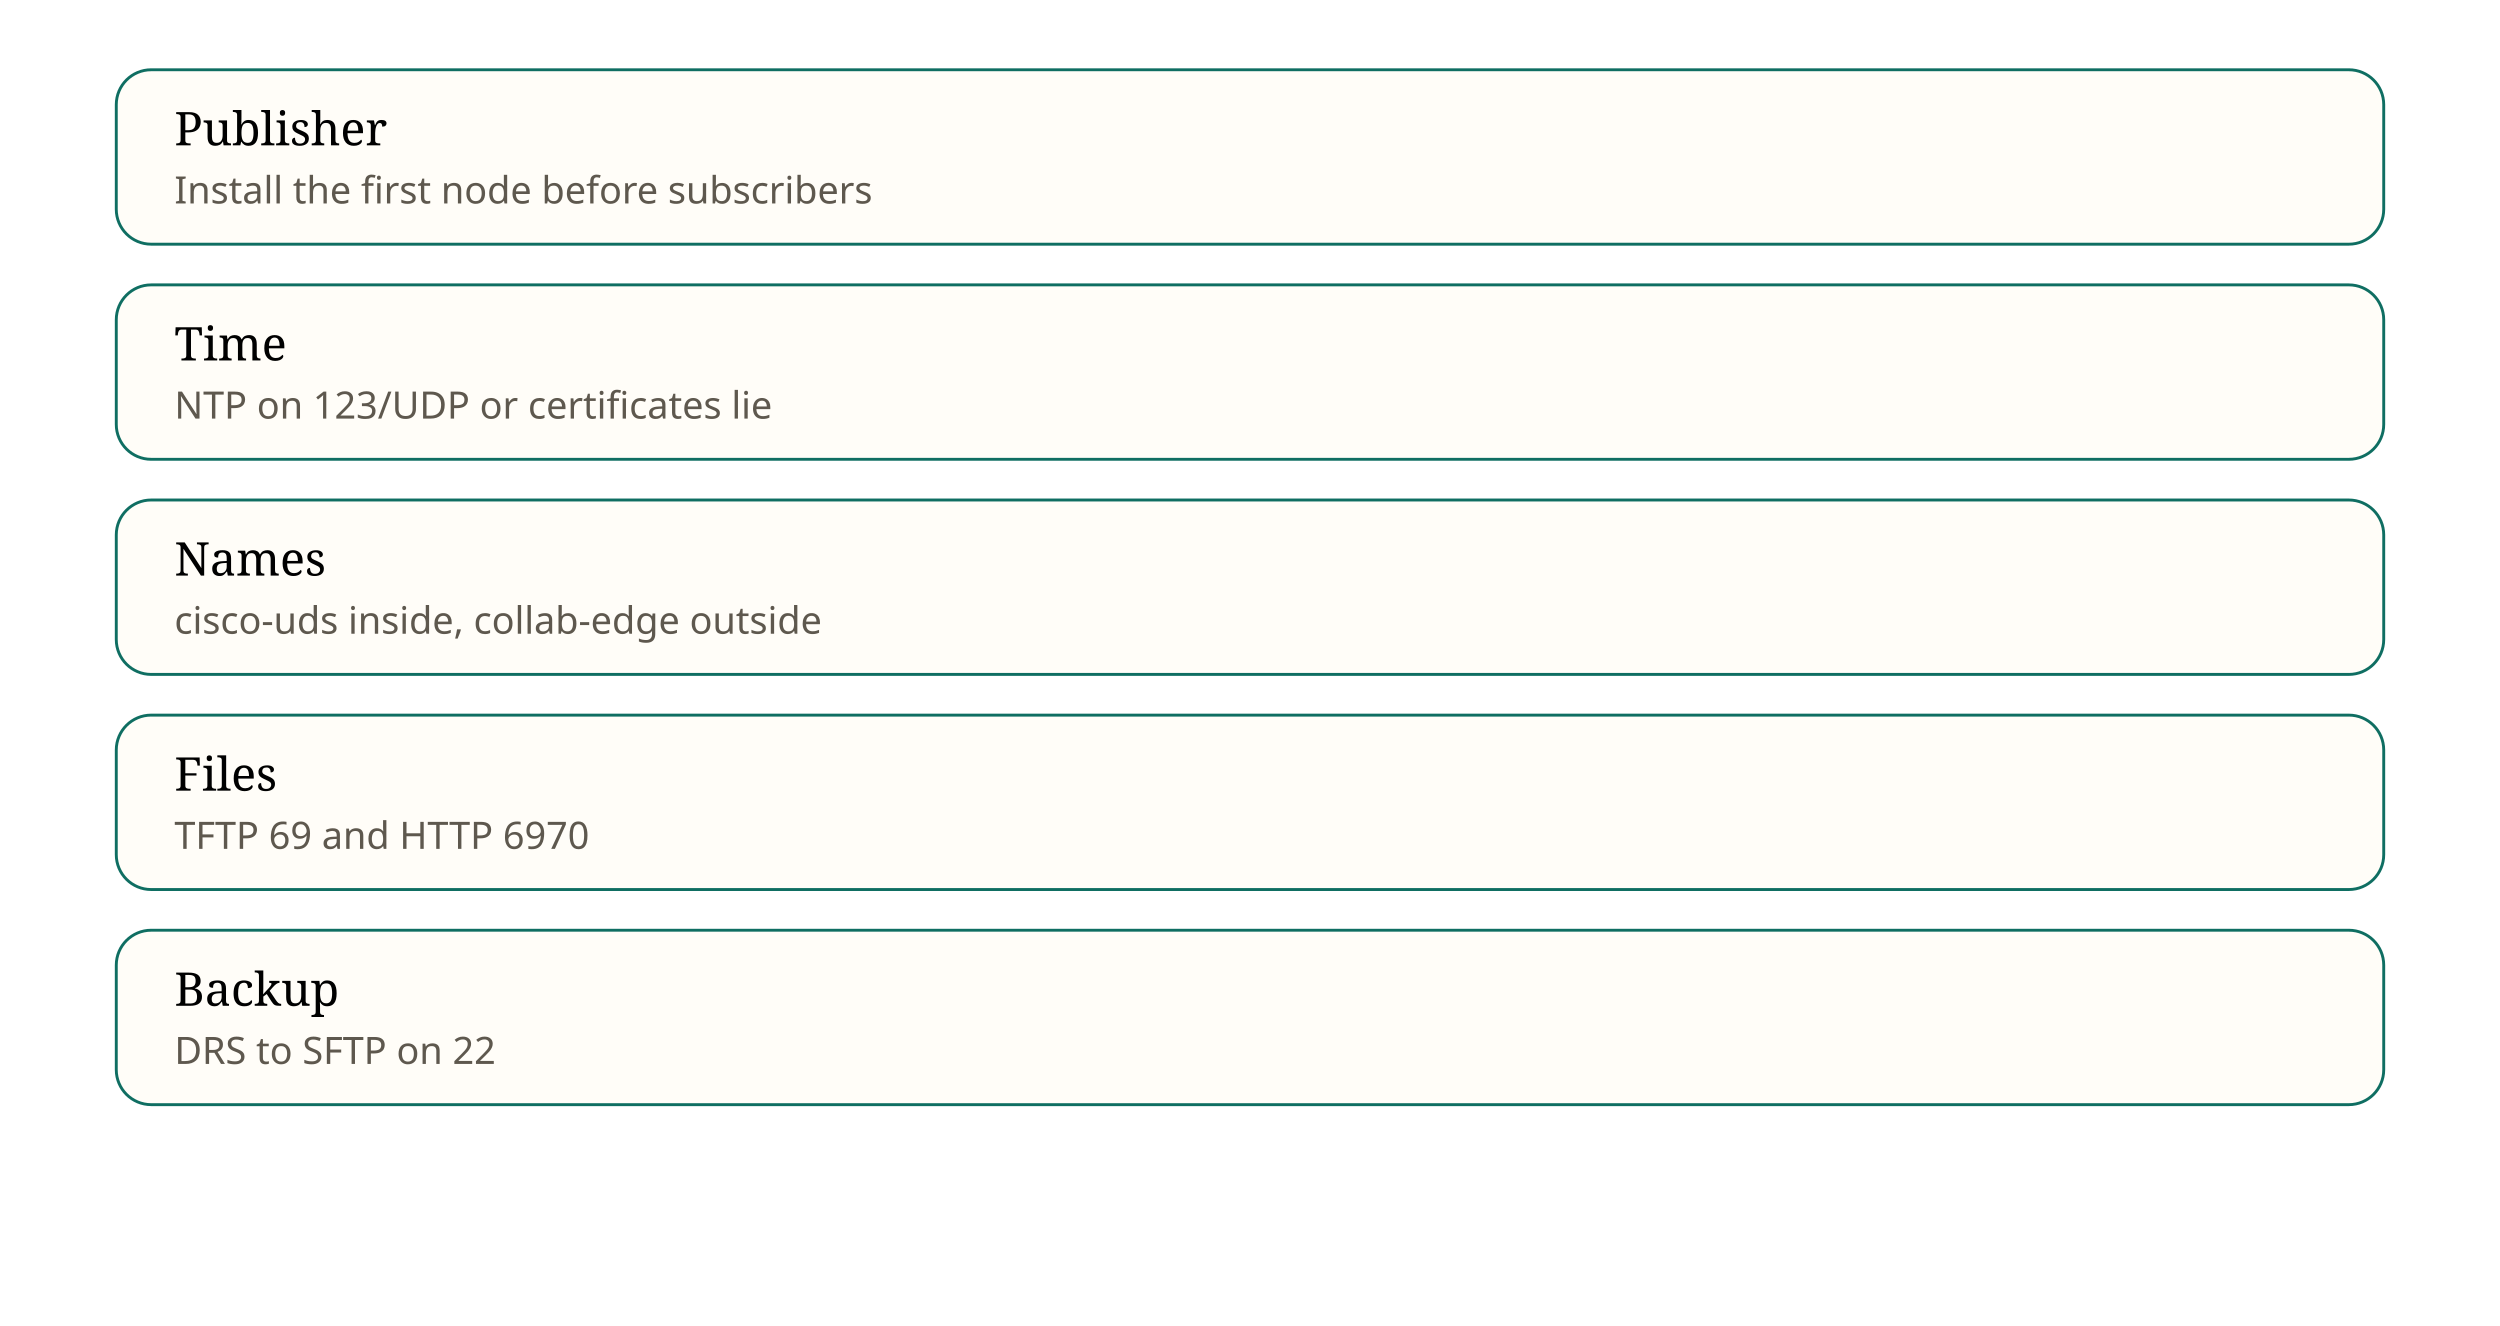
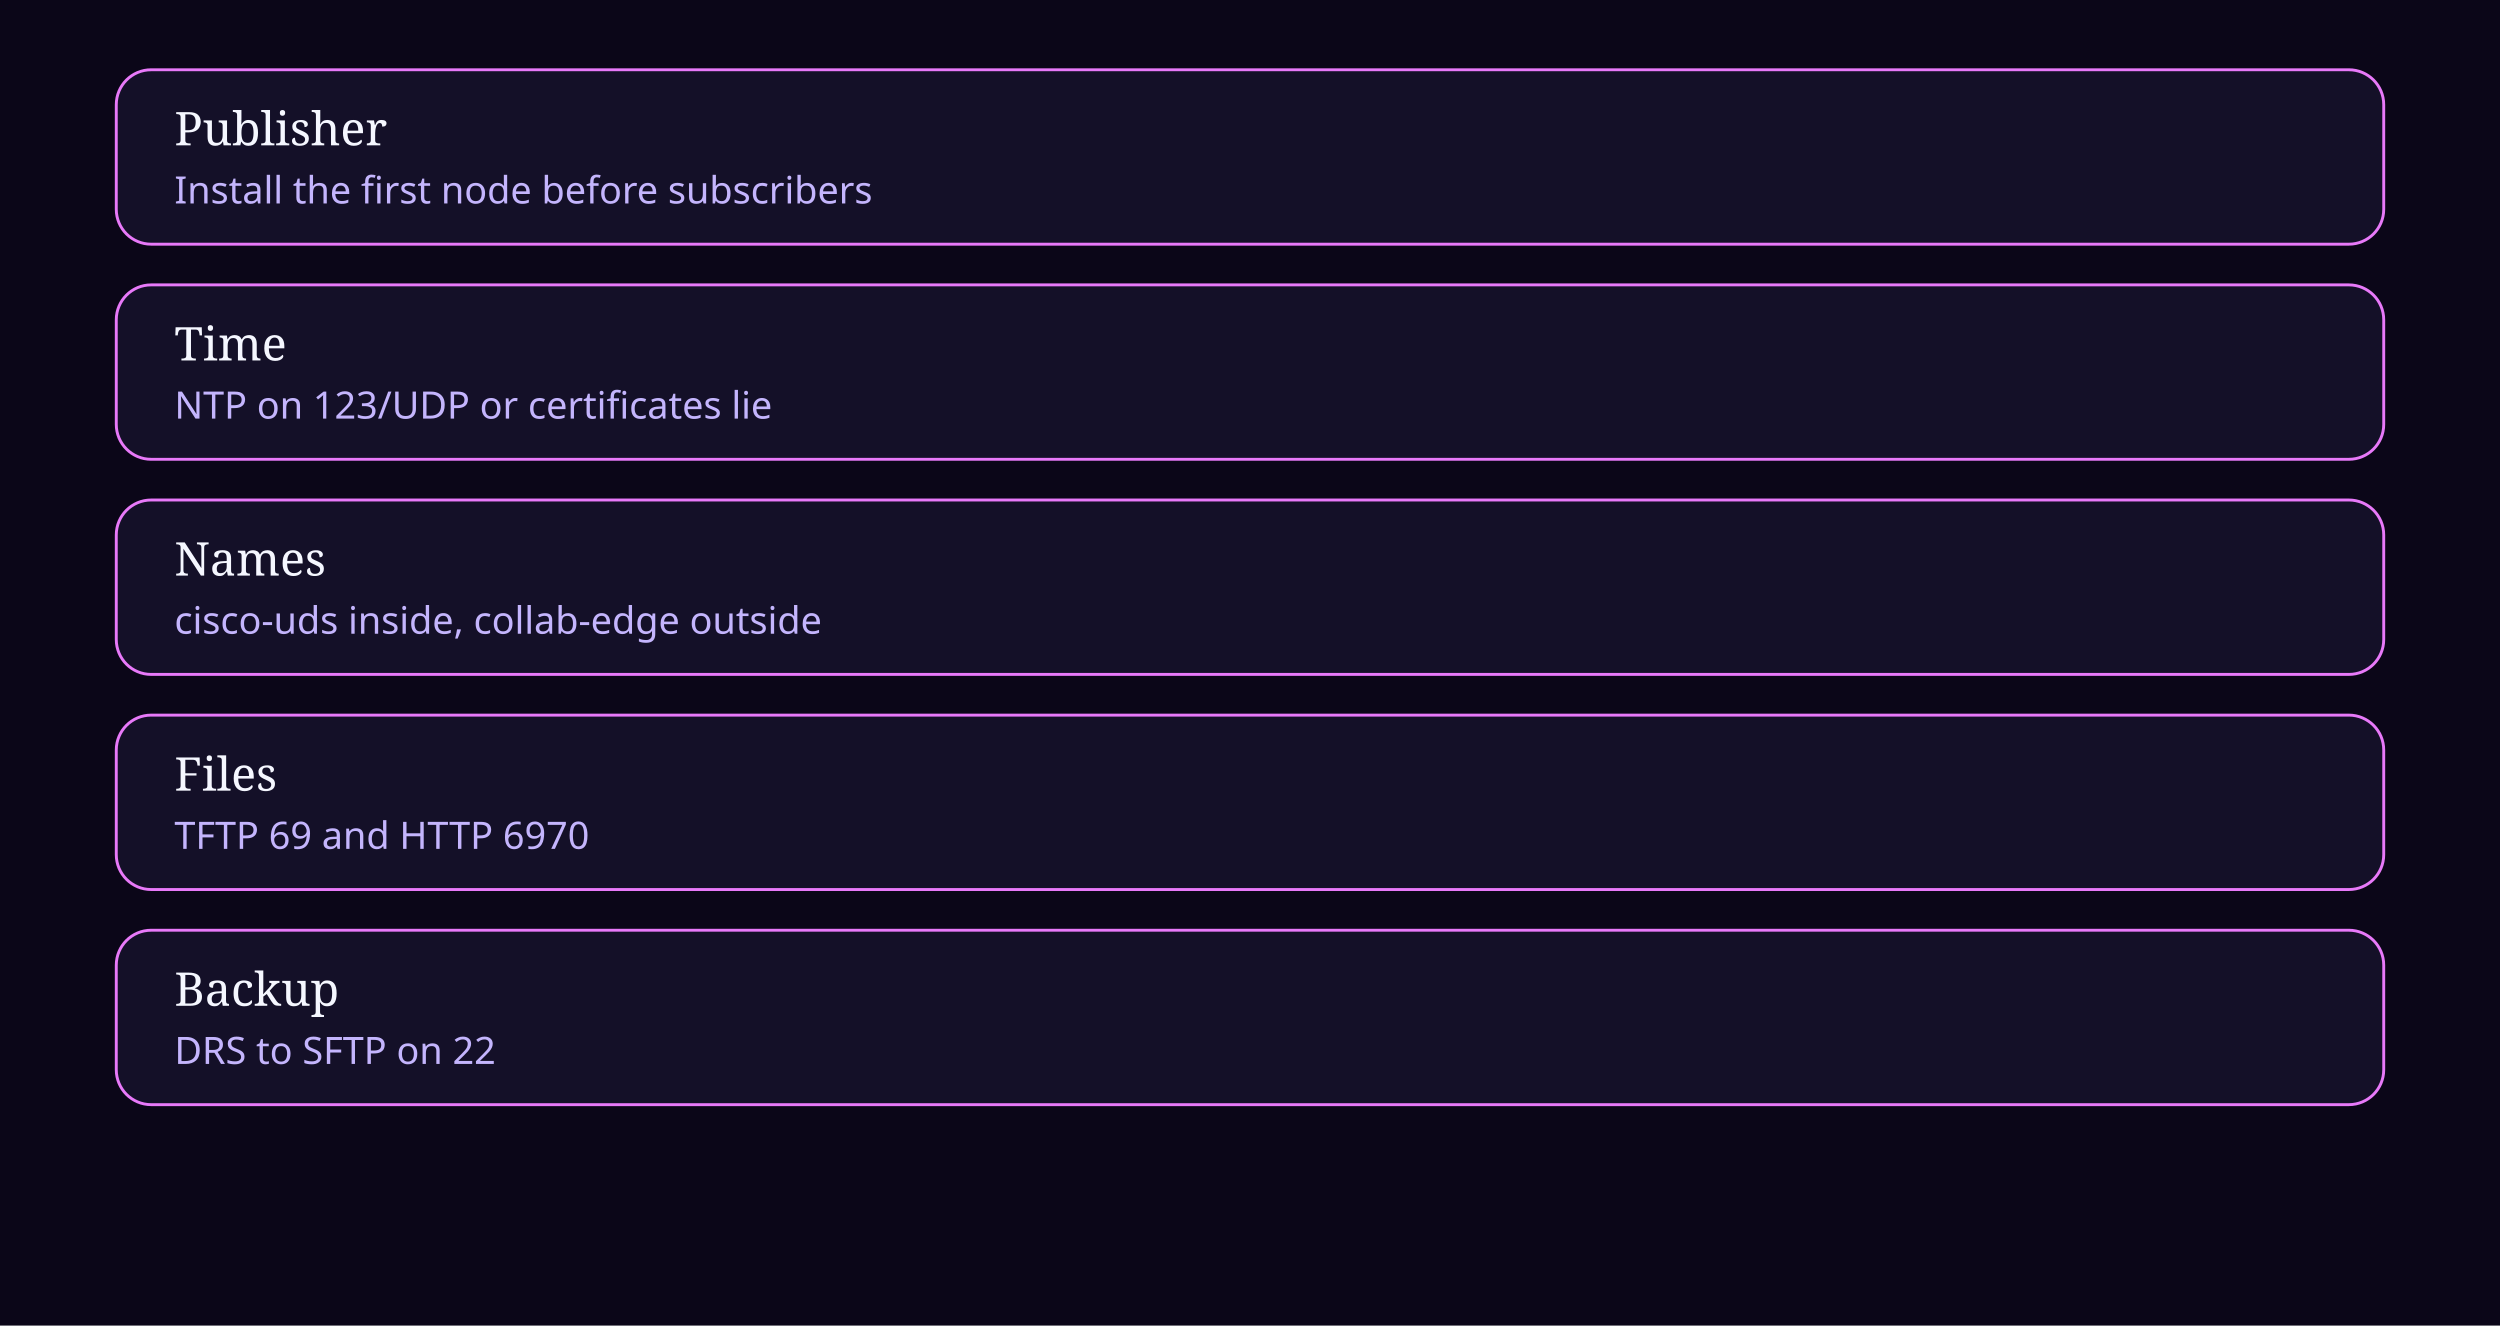
<svg xmlns="http://www.w3.org/2000/svg" viewBox="0 0 860 456" data-animated="false" role="img">
-   <rect class="" x="40" y="24" width="780" height="60" rx="12" fill="#fffdf8" stroke="#0f6e62" />
-   <text x="60" y="50" font-size="16" font-family="Georgia, serif">Publisher</text>
-   <text x="60" y="70" font-size="13" font-family="Segoe UI, sans-serif" fill="#5e584e">Install the first node before subscribers</text>
-   <rect class="" x="40" y="98" width="780" height="60" rx="12" fill="#fffdf8" stroke="#0f6e62" />
-   <text x="60" y="124" font-size="16" font-family="Georgia, serif">Time</text>
-   <text x="60" y="144" font-size="13" font-family="Segoe UI, sans-serif" fill="#5e584e">NTP on 123/UDP or certificates lie</text>
-   <rect class="" x="40" y="172" width="780" height="60" rx="12" fill="#fffdf8" stroke="#0f6e62" />
-   <text x="60" y="198" font-size="16" font-family="Georgia, serif">Names</text>
-   <text x="60" y="218" font-size="13" font-family="Segoe UI, sans-serif" fill="#5e584e">cisco-uds inside, collab-edge outside</text>
-   <rect class="" x="40" y="246" width="780" height="60" rx="12" fill="#fffdf8" stroke="#0f6e62" />
-   <text x="60" y="272" font-size="16" font-family="Georgia, serif">Files</text>
-   <text x="60" y="292" font-size="13" font-family="Segoe UI, sans-serif" fill="#5e584e">TFTP 69 and HTTP 6970</text>
-   <rect class="" x="40" y="320" width="780" height="60" rx="12" fill="#fffdf8" stroke="#0f6e62" />
-   <text x="60" y="346" font-size="16" font-family="Georgia, serif">Backup</text>
-   <text x="60" y="366" font-size="13" font-family="Segoe UI, sans-serif" fill="#5e584e">DRS to SFTP on 22</text>
+   <rect width="860" height="456" fill="#0b0618" />
+   <rect class="" x="40" y="24" width="780" height="60" rx="12" fill="#141028" stroke="#e879f9" />
+   <text x="60" y="50" font-size="16" font-family="Georgia, serif" fill="#f5f7ff">Publisher</text>
+   <text x="60" y="70" font-size="13" font-family="Segoe UI, sans-serif" fill="#c4b5fd">Install the first node before subscribers</text>
+   <rect class="" x="40" y="98" width="780" height="60" rx="12" fill="#141028" stroke="#e879f9" />
+   <text x="60" y="124" font-size="16" font-family="Georgia, serif" fill="#f5f7ff">Time</text>
+   <text x="60" y="144" font-size="13" font-family="Segoe UI, sans-serif" fill="#c4b5fd">NTP on 123/UDP or certificates lie</text>
+   <rect class="" x="40" y="172" width="780" height="60" rx="12" fill="#141028" stroke="#e879f9" />
+   <text x="60" y="198" font-size="16" font-family="Georgia, serif" fill="#f5f7ff">Names</text>
+   <text x="60" y="218" font-size="13" font-family="Segoe UI, sans-serif" fill="#c4b5fd">cisco-uds inside, collab-edge outside</text>
+   <rect class="" x="40" y="246" width="780" height="60" rx="12" fill="#141028" stroke="#e879f9" />
+   <text x="60" y="272" font-size="16" font-family="Georgia, serif" fill="#f5f7ff">Files</text>
+   <text x="60" y="292" font-size="13" font-family="Segoe UI, sans-serif" fill="#c4b5fd">TFTP 69 and HTTP 6970</text>
+   <rect class="" x="40" y="320" width="780" height="60" rx="12" fill="#141028" stroke="#e879f9" />
+   <text x="60" y="346" font-size="16" font-family="Georgia, serif" fill="#f5f7ff">Backup</text>
+   <text x="60" y="366" font-size="13" font-family="Segoe UI, sans-serif" fill="#c4b5fd">DRS to SFTP on 22</text>
</svg>
